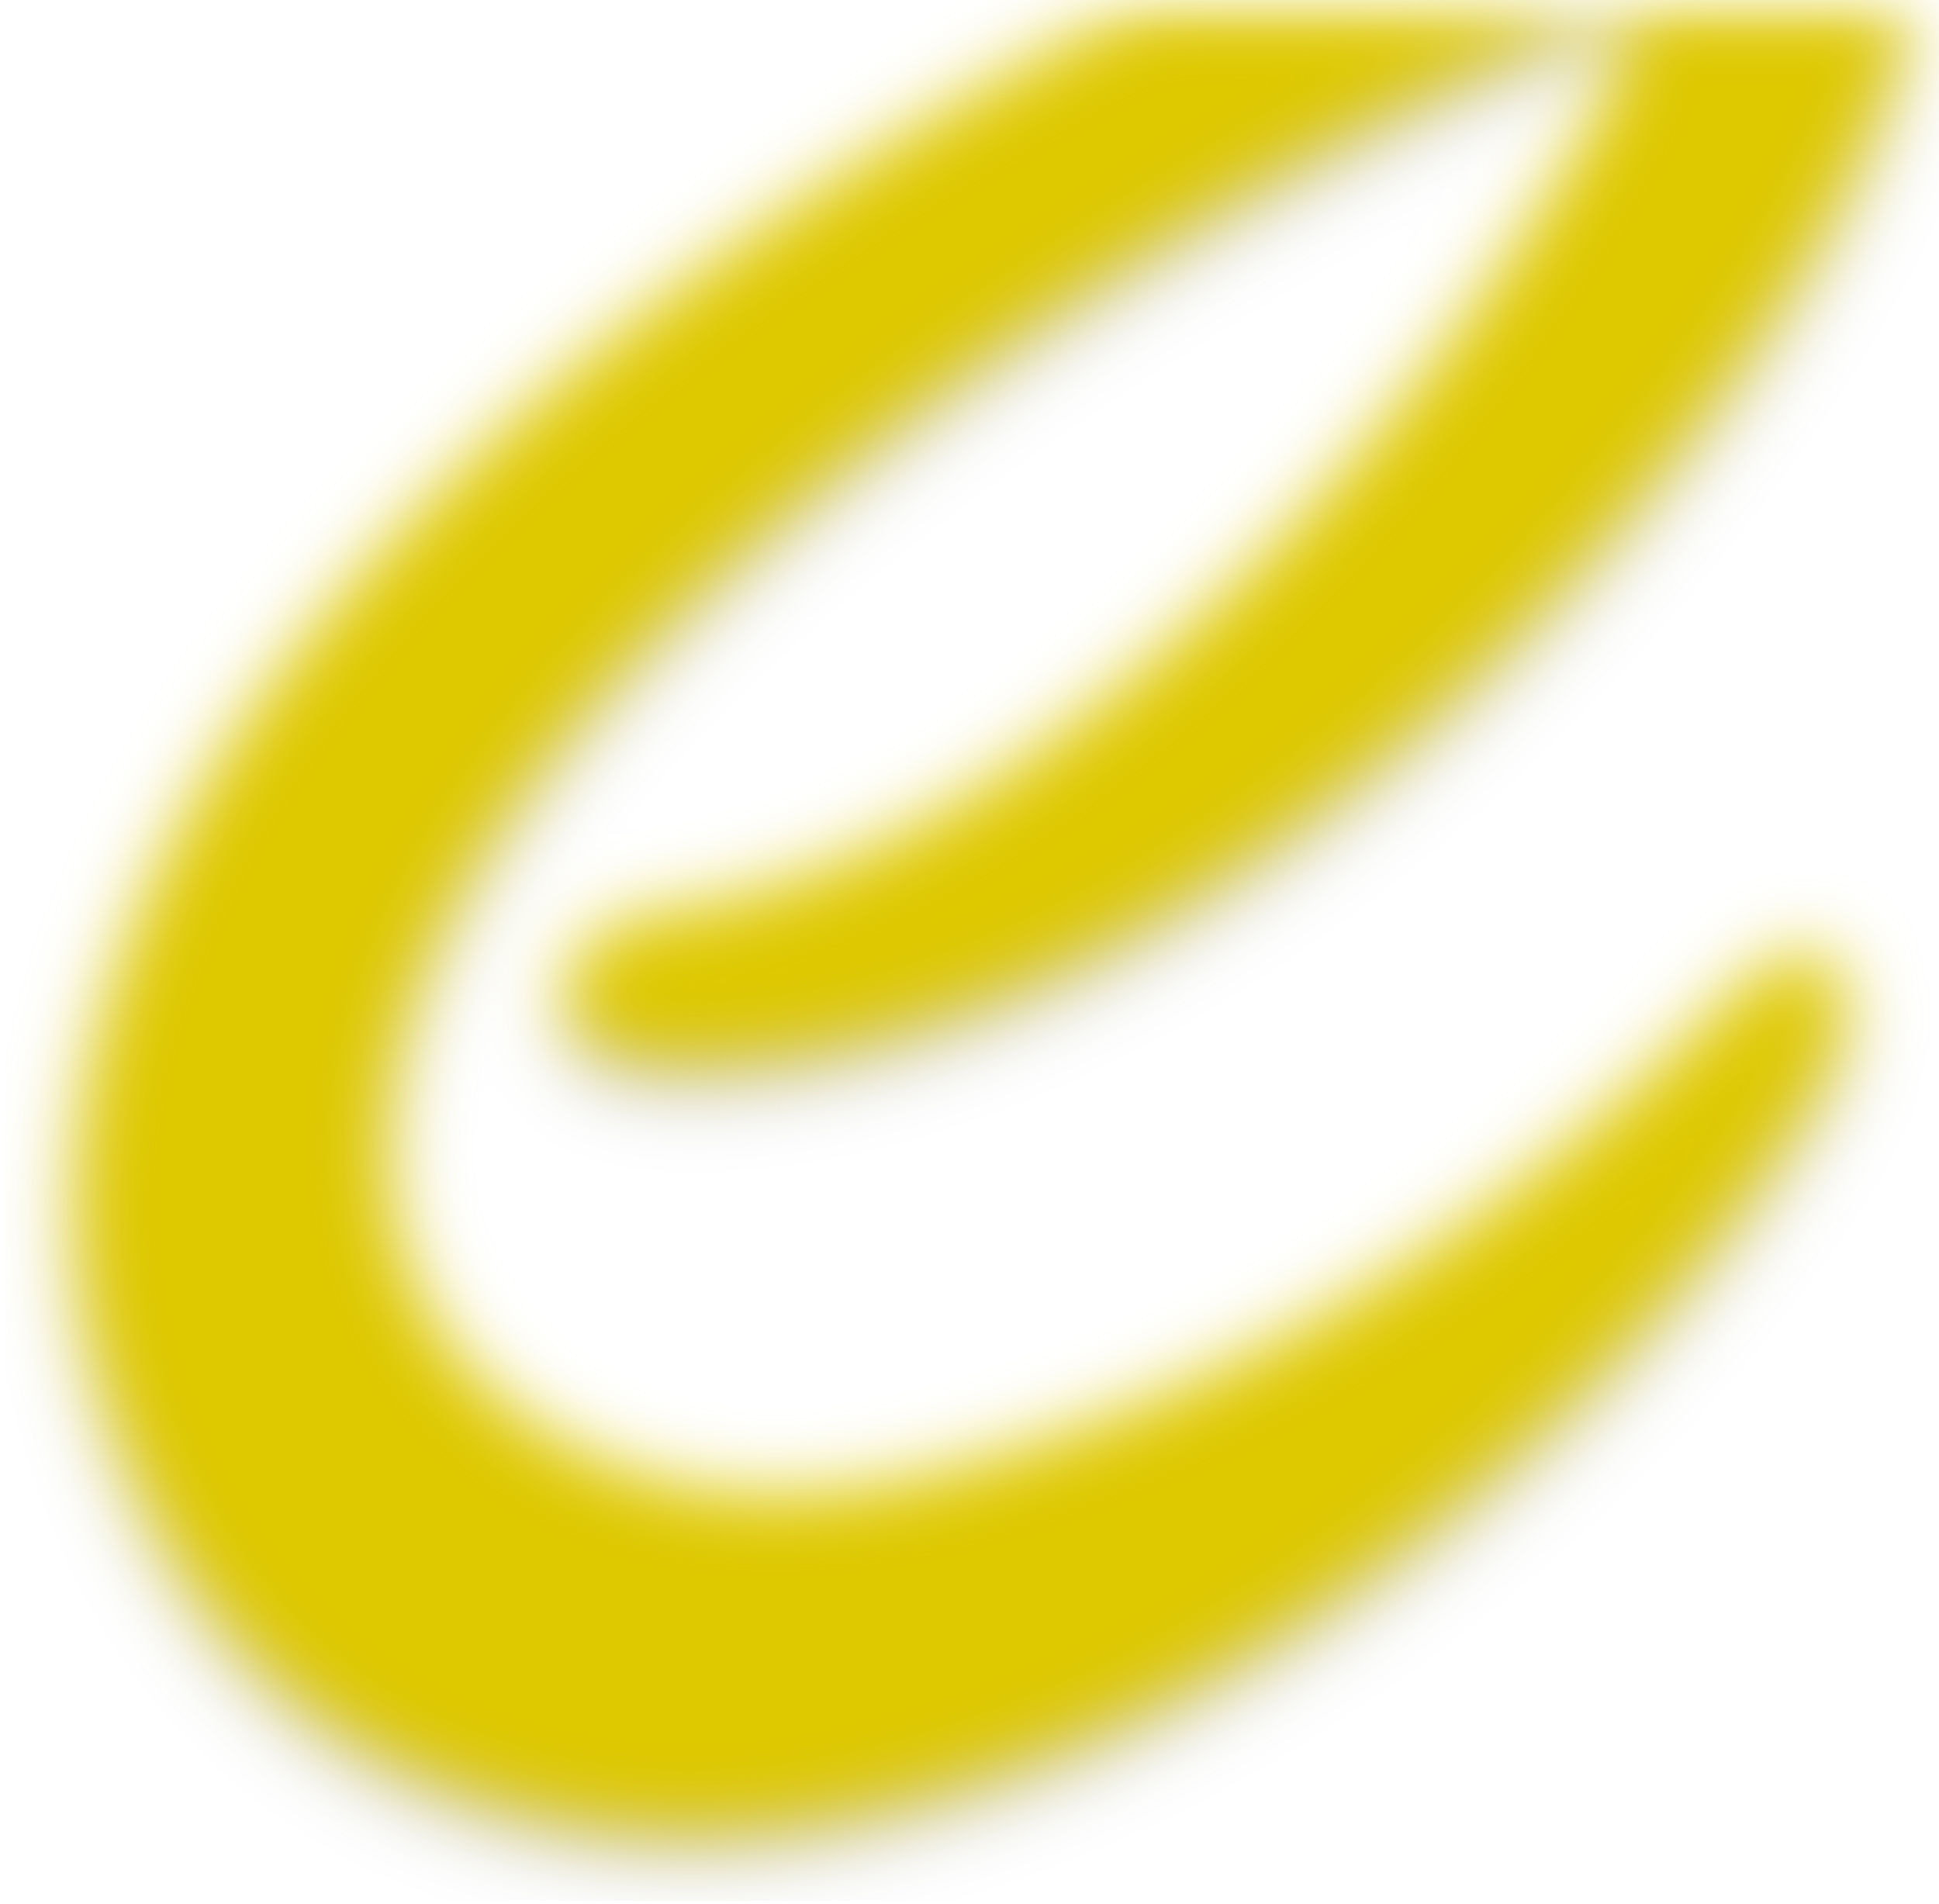
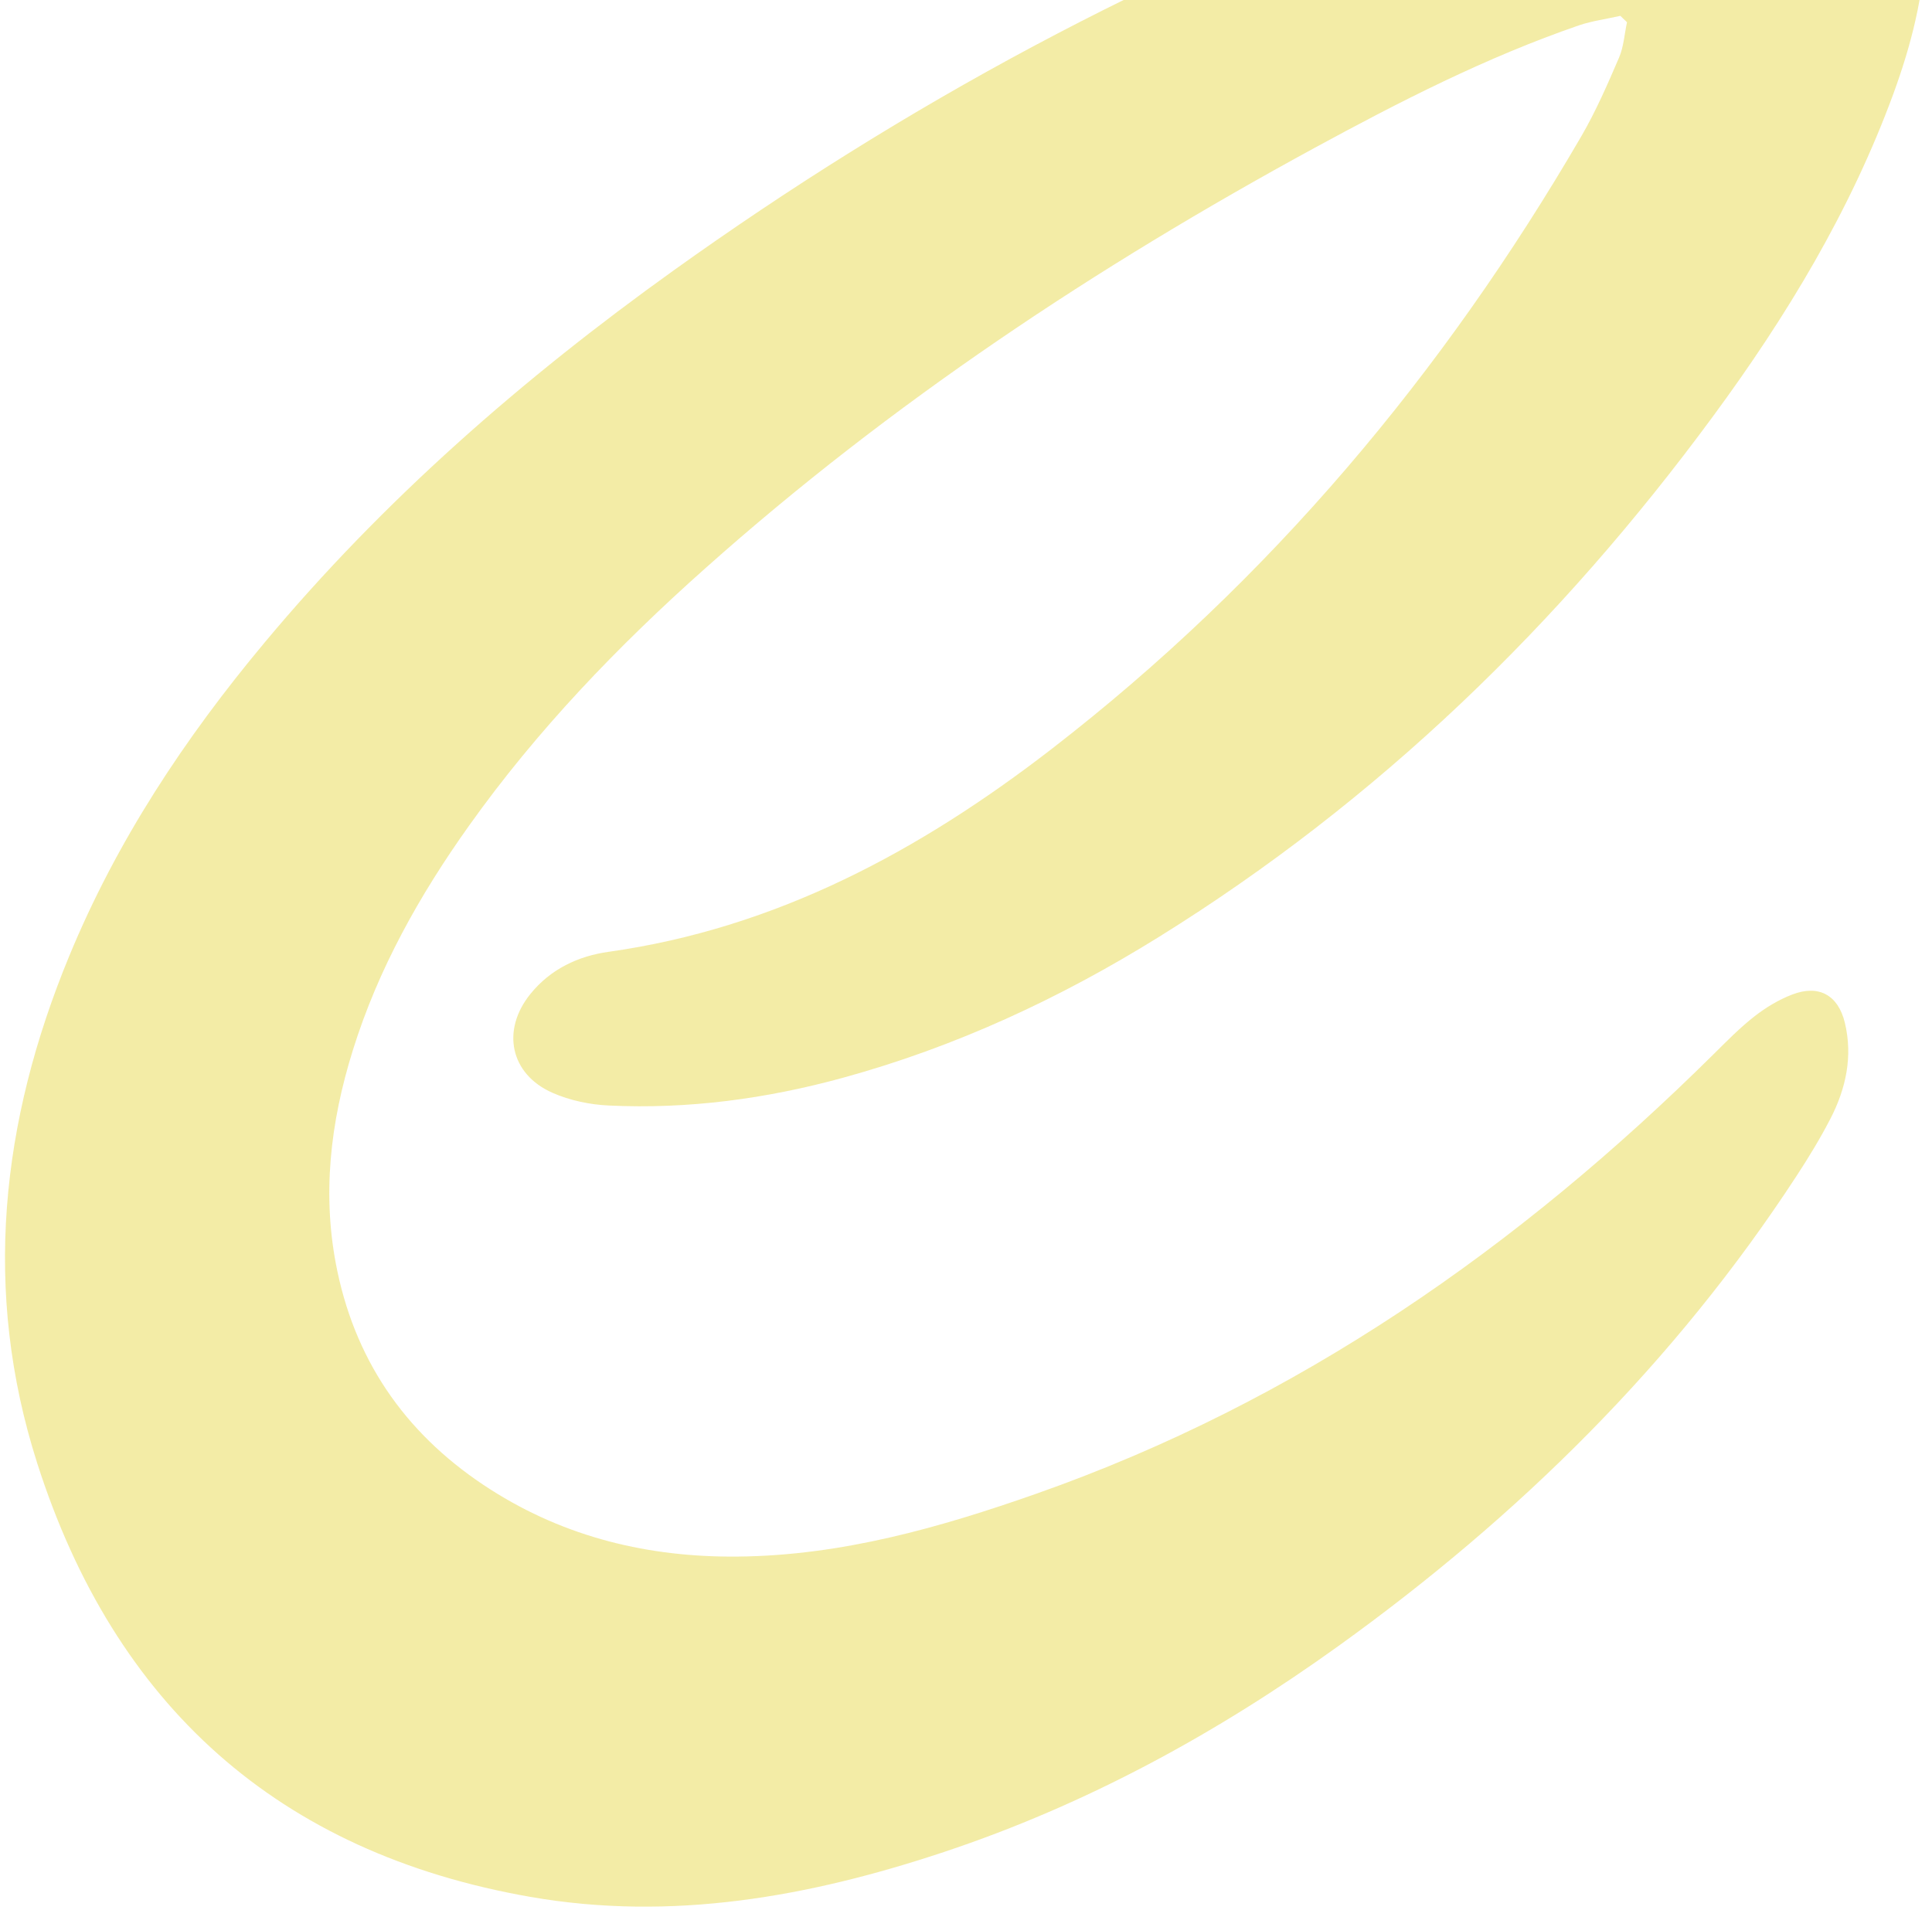
- <svg xmlns="http://www.w3.org/2000/svg" width="274" height="269" viewBox="0 0 274 269" fill="none">
-   <g filter="url(#filter0_df_196_25368)">
-     <path d="M271.14 -7.65C270.897 -0.58 269.165 6.148 266.754 12.743C260.927 28.605 252.277 42.921 242.306 56.464C221.611 84.603 196.956 108.564 167.175 127.072C153.77 135.405 139.569 142.003 124.309 146.185C113.927 149.035 103.346 150.462 92.576 149.95C90.002 149.832 87.293 149.266 84.938 148.23C79.168 145.697 77.955 139.719 81.936 134.809C84.656 131.442 88.418 129.679 92.504 129.105C115.322 125.898 134.804 115.357 152.651 101.558C182.162 78.736 205.713 50.676 224.426 18.512C226.408 15.106 227.996 11.454 229.552 7.832C230.195 6.339 230.29 4.624 230.64 3.016C230.335 2.724 230.031 2.443 229.738 2.148C227.854 2.581 225.919 2.829 224.109 3.443C211.58 7.757 199.83 13.771 188.241 20.074C158.707 36.151 130.822 54.645 105.672 77.057C93.805 87.618 82.838 99.024 73.613 111.983C66.914 121.386 61.305 131.368 57.854 142.436C54.781 152.265 53.601 162.235 55.757 172.456C58.461 185.284 65.57 195.037 76.519 202.032C86.716 208.545 98.021 211.247 110.047 211.128C124.112 210.997 137.459 207.203 150.558 202.593C185.968 190.138 215.934 169.194 242.418 142.95C244.2 141.19 245.963 139.384 247.933 137.848C249.469 136.65 251.207 135.602 253.018 134.904C256.638 133.497 259.269 134.961 260.181 138.716C261.281 143.296 260.332 147.648 258.228 151.731C256.841 154.419 255.251 157.028 253.59 159.563C237.082 184.86 215.937 205.691 191.489 223.27C175.011 235.114 157.338 244.766 138.011 251.198C119.75 257.276 101.12 260.637 81.907 257.285C47.7 251.305 25.531 231.276 15.049 198.469C7.575 175.104 10.121 152.129 19.373 129.71C25.82 114.073 35.041 100.144 45.841 87.204C62.003 67.816 80.869 51.357 101.321 36.701C132.704 14.215 166.366 -4.012 202.707 -17.186C216.267 -22.112 230.048 -26.23 244.491 -27.517C248.013 -27.832 251.656 -27.876 255.129 -27.346C265.496 -25.77 271.506 -18.117 271.14 -7.65Z" fill="#DEC800" />
-   </g>
-   <defs>
-     <filter id="filter0_df_196_25368" x="0.678" y="-37.75" width="280.478" height="306.361" filterUnits="userSpaceOnUse" color-interpolation-filters="sRGB">
-       <feFlood flood-opacity="0" result="BackgroundImageFix" />
-       <feColorMatrix in="SourceAlpha" type="matrix" values="0 0 0 0 0 0 0 0 0 0 0 0 0 0 0 0 0 0 127 0" result="hardAlpha" />
-       <feOffset dy="4" />
-       <feGaussianBlur stdDeviation="2" />
-       <feComposite in2="hardAlpha" operator="out" />
-       <feColorMatrix type="matrix" values="0 0 0 0 0 0 0 0 0 0 0 0 0 0 0 0 0 0 0.25 0" />
-       <feBlend mode="normal" in2="BackgroundImageFix" result="effect1_dropShadow_196_25368" />
-       <feBlend mode="normal" in="SourceGraphic" in2="effect1_dropShadow_196_25368" result="shape" />
-       <feGaussianBlur stdDeviation="5" result="effect2_foregroundBlur_196_25368" />
-     </filter>
-   </defs>
+ <svg xmlns="http://www.w3.org/2000/svg" width="262" height="259" viewBox="0 0 262 259" fill="none">
+   <path opacity="0.35" d="M261.14 -7.649C260.897 -0.58 259.165 6.148 256.754 12.744C250.927 28.605 242.277 42.921 232.306 56.464C211.611 84.603 186.956 108.564 157.175 127.072C143.77 135.405 129.569 142.003 114.309 146.186C103.927 149.035 93.346 150.462 82.576 149.95C80.002 149.832 77.293 149.266 74.938 148.231C69.168 145.698 67.955 139.719 71.936 134.809C74.656 131.442 78.418 129.679 82.504 129.105C105.322 125.898 124.804 115.357 142.651 101.558C172.162 78.737 195.713 50.676 214.426 18.513C216.408 15.106 217.996 11.455 219.552 7.832C220.195 6.339 220.29 4.624 220.64 3.017C220.335 2.724 220.031 2.443 219.738 2.149C217.854 2.581 215.919 2.829 214.109 3.443C201.58 7.757 189.83 13.771 178.241 20.074C148.707 36.151 120.822 54.645 95.672 77.057C83.805 87.618 72.838 99.024 63.613 111.983C56.914 121.387 51.305 131.368 47.854 142.437C44.781 152.265 43.601 162.236 45.757 172.456C48.461 185.285 55.571 195.037 66.519 202.032C76.716 208.546 88.021 211.248 100.047 211.128C114.112 210.997 127.459 207.203 140.558 202.594C175.968 190.138 205.934 169.194 232.418 142.951C234.2 141.19 235.963 139.384 237.933 137.849C239.469 136.65 241.207 135.603 243.018 134.905C246.638 133.497 249.269 134.961 250.181 138.716C251.281 143.296 250.332 147.648 248.228 151.732C246.841 154.42 245.251 157.028 243.59 159.563C227.082 184.86 205.937 205.691 181.489 223.27C165.011 235.115 147.338 244.766 128.011 251.198C109.75 257.276 91.12 260.637 71.907 257.285C37.7 251.305 15.531 231.276 5.049 198.469C-2.425 175.105 0.121 152.129 9.373 129.71C15.82 114.073 25.041 100.144 35.841 87.204C52.003 67.817 70.869 51.357 91.321 36.701C122.704 14.216 156.366 -4.011 192.707 -17.185C206.267 -22.111 220.048 -26.23 234.491 -27.516C238.013 -27.831 241.656 -27.876 245.129 -27.345C255.496 -25.77 261.506 -18.117 261.14 -7.649Z" fill="#DEC800" />
</svg>
